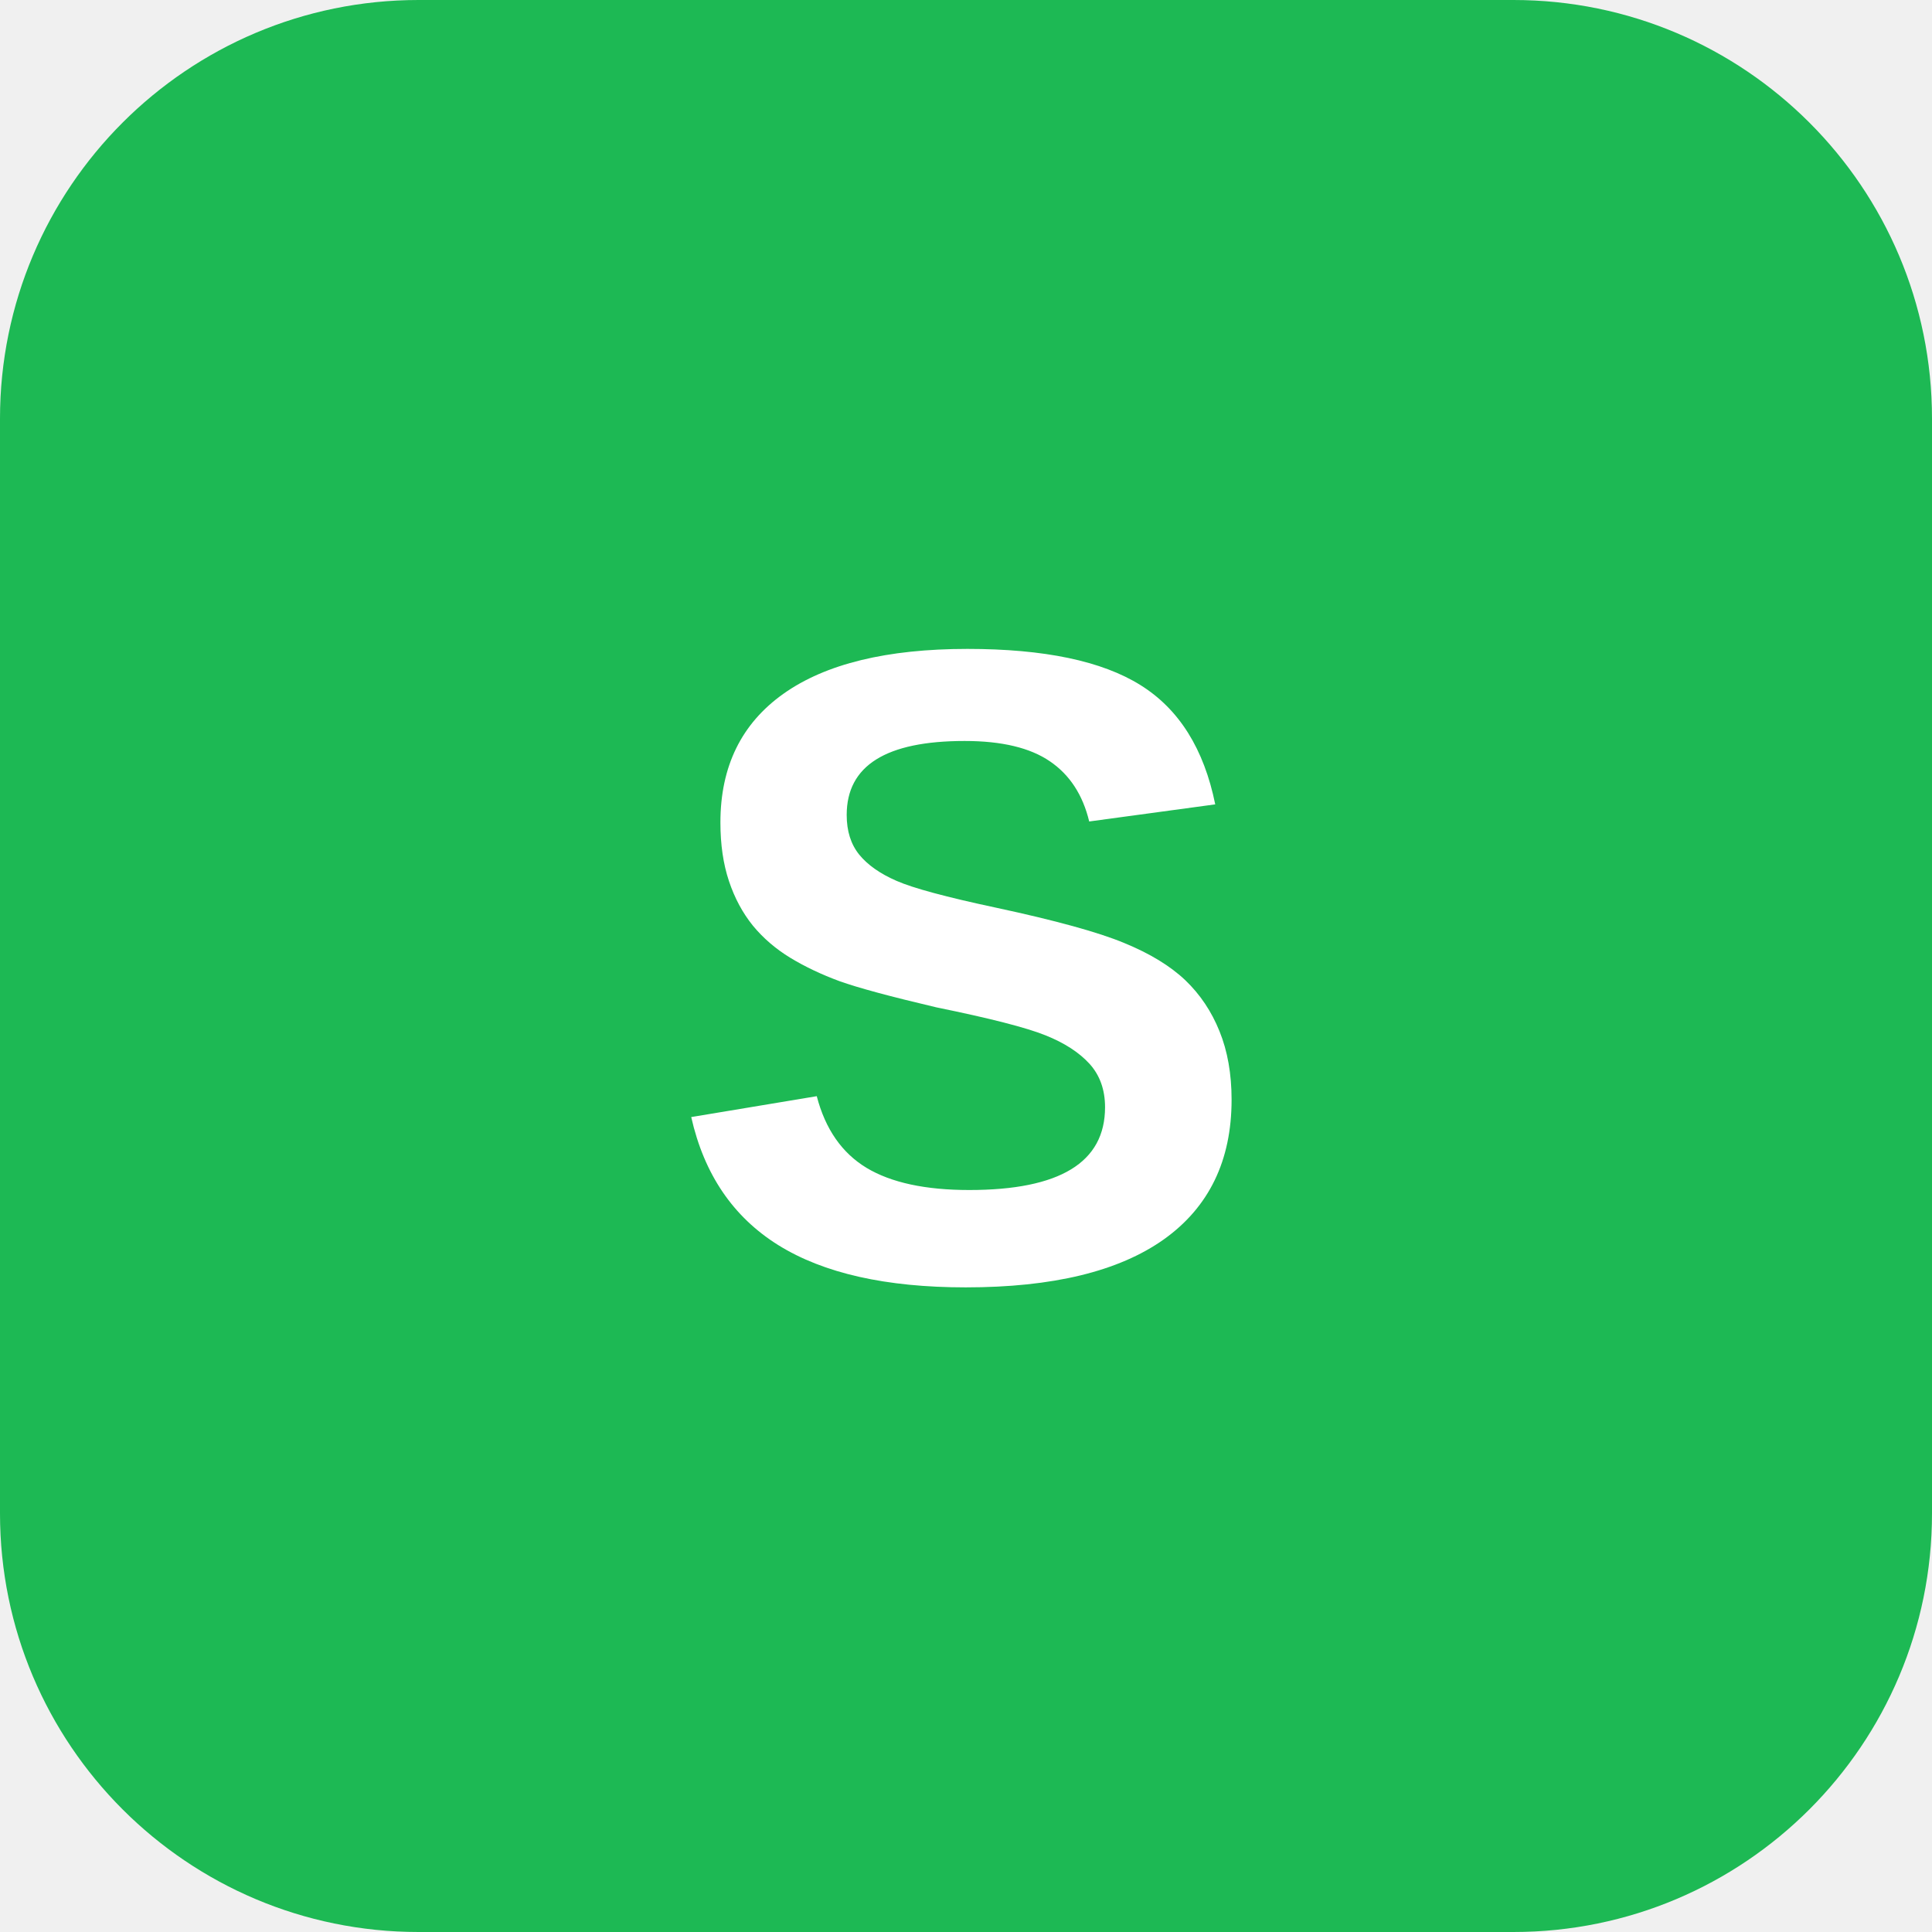
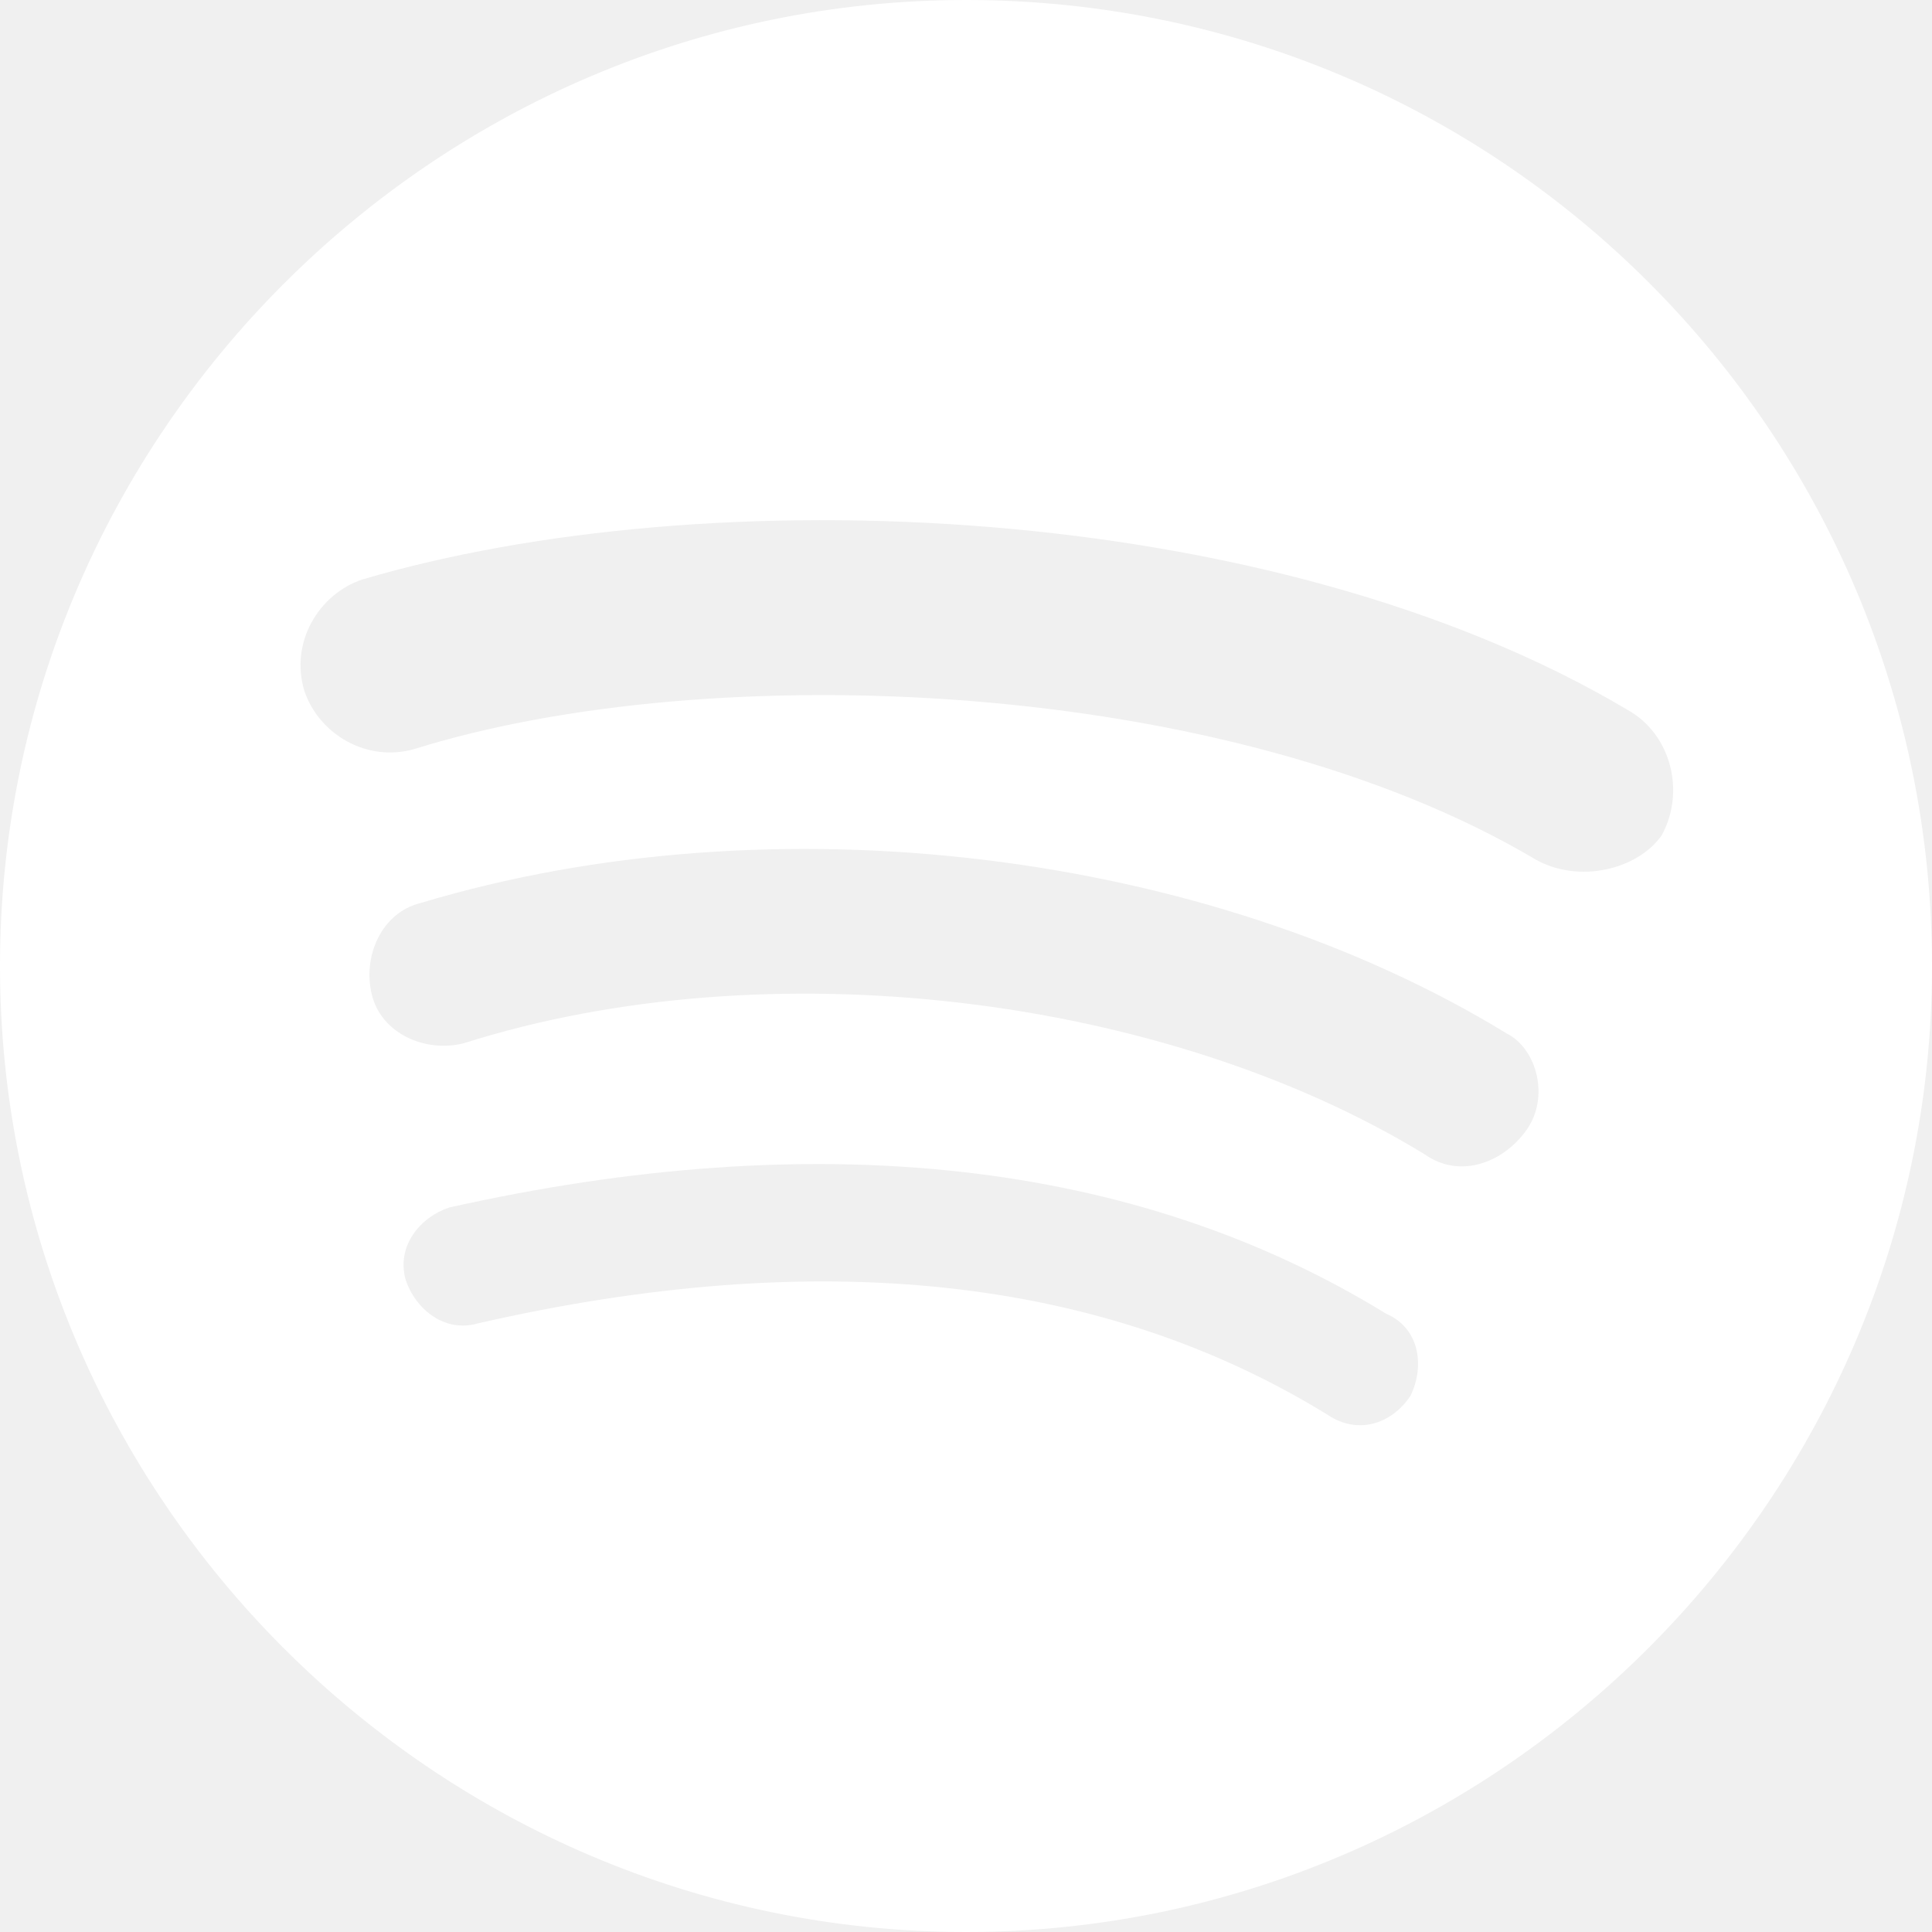
- <svg xmlns="http://www.w3.org/2000/svg" width="120" height="120" viewBox="0 0 120 120">
-   <rect width="120" height="120" rx="26" fill="#1DB954" />
-   <text x="60" y="60" fill="#FFFFFF" font-family="Arial, Helvetica, sans-serif" font-size="56" font-weight="700" text-anchor="middle" dominant-baseline="central">S</text>
+ <svg xmlns="http://www.w3.org/2000/svg" fill="#ffffff" role="img" viewBox="0 0 24 24">
+   <path d="M12 0C5.4 0 0 5.4 0 12s5.4 12 12 12 12-5.4 12-12S18.66 0 12 0zm5.521 17.34c-.24.359-.66.48-1.021.24-2.82-1.74-6.36-2.101-10.561-1.141-.418.122-.779-.179-.899-.539-.12-.421.18-.78.54-.9 4.56-1.021 8.52-.6 11.64 1.32.42.18.479.659.301 1.02zm1.44-3.3c-.301.42-.841.6-1.262.3-3.239-1.98-8.159-2.58-11.939-1.38-.479.12-1.02-.12-1.14-.6-.12-.48.12-1.021.6-1.141C9.6 9.9 15 10.561 18.72 12.84c.361.181.54.78.241 1.2zm.12-3.36C15.24 8.4 8.82 8.16 5.16 9.301c-.6.179-1.2-.181-1.38-.721-.18-.601.18-1.2.72-1.381 4.26-1.26 11.28-1.02 15.721 1.621.539.3.719 1.02.419 1.56-.299.421-1.02.599-1.559.3z" />
</svg>
